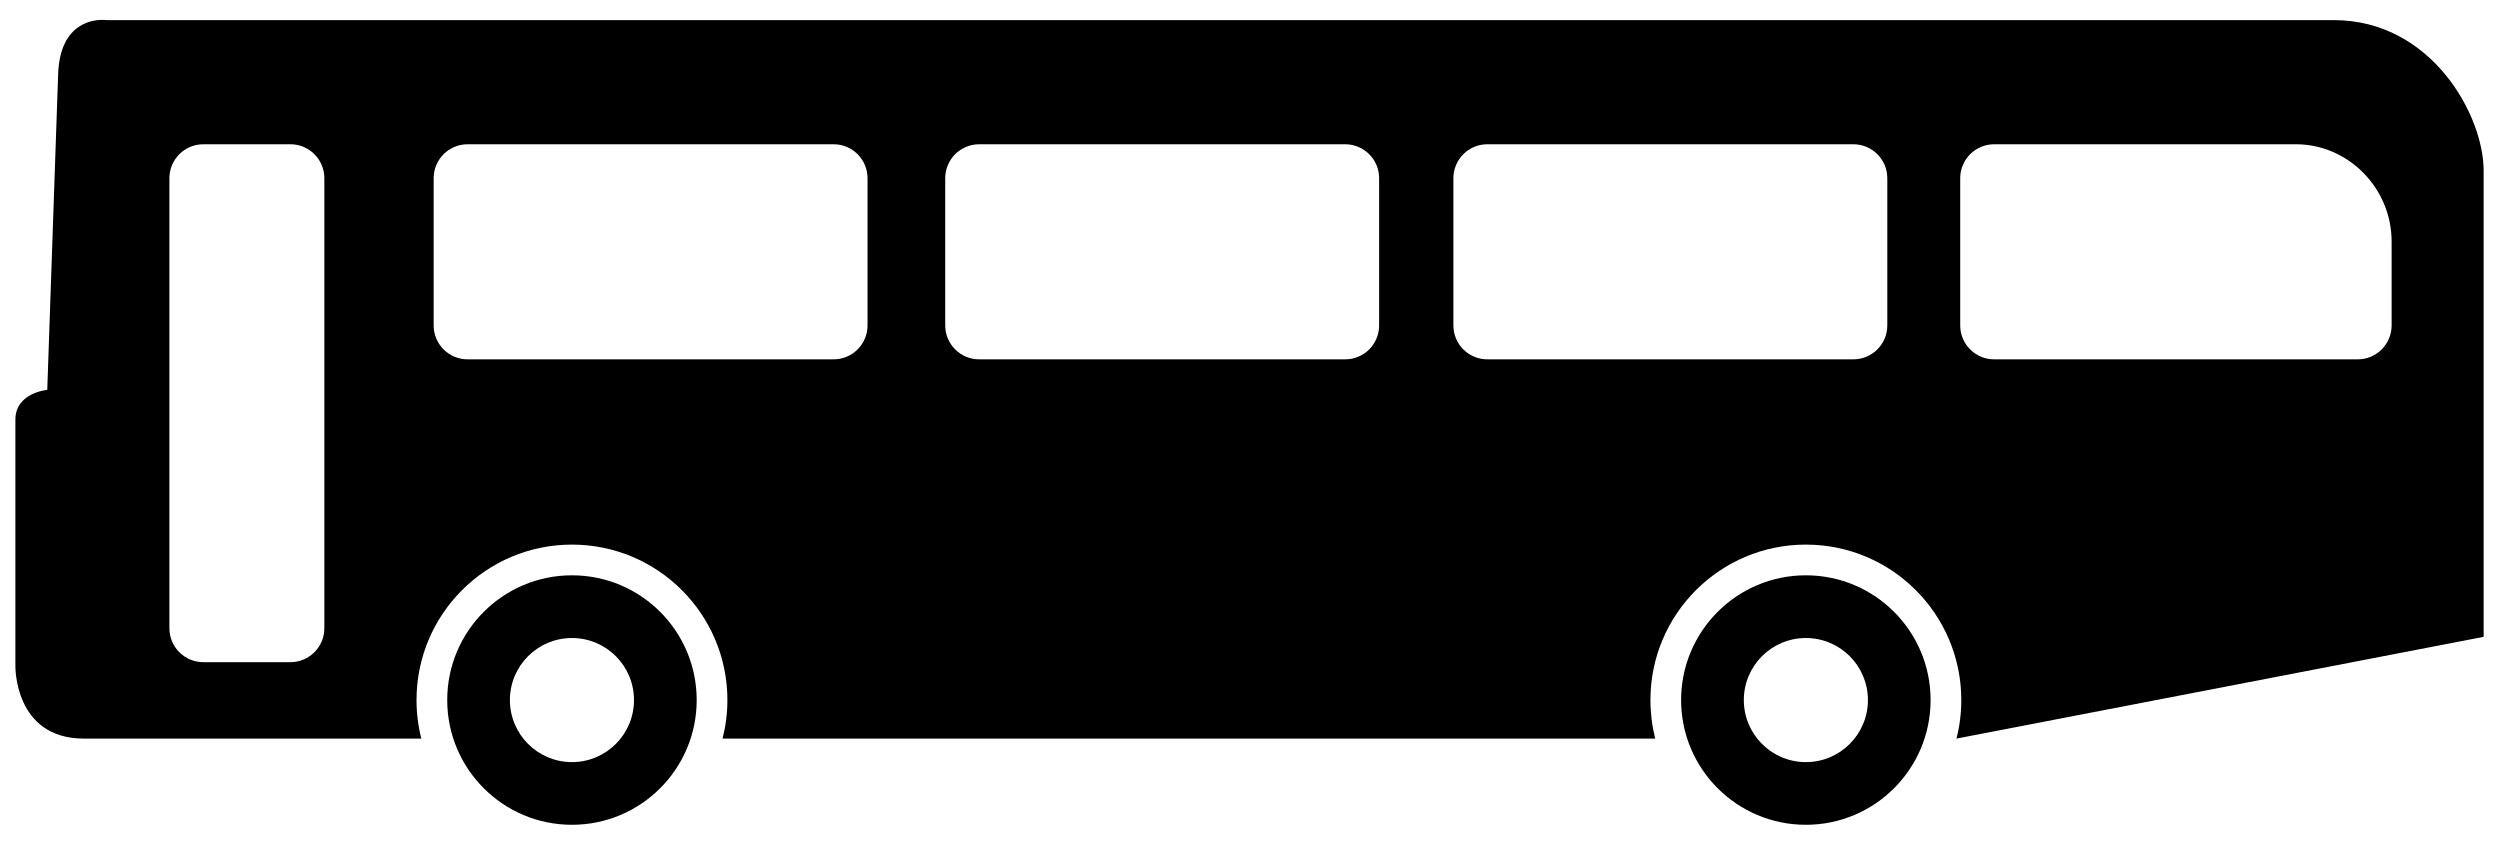
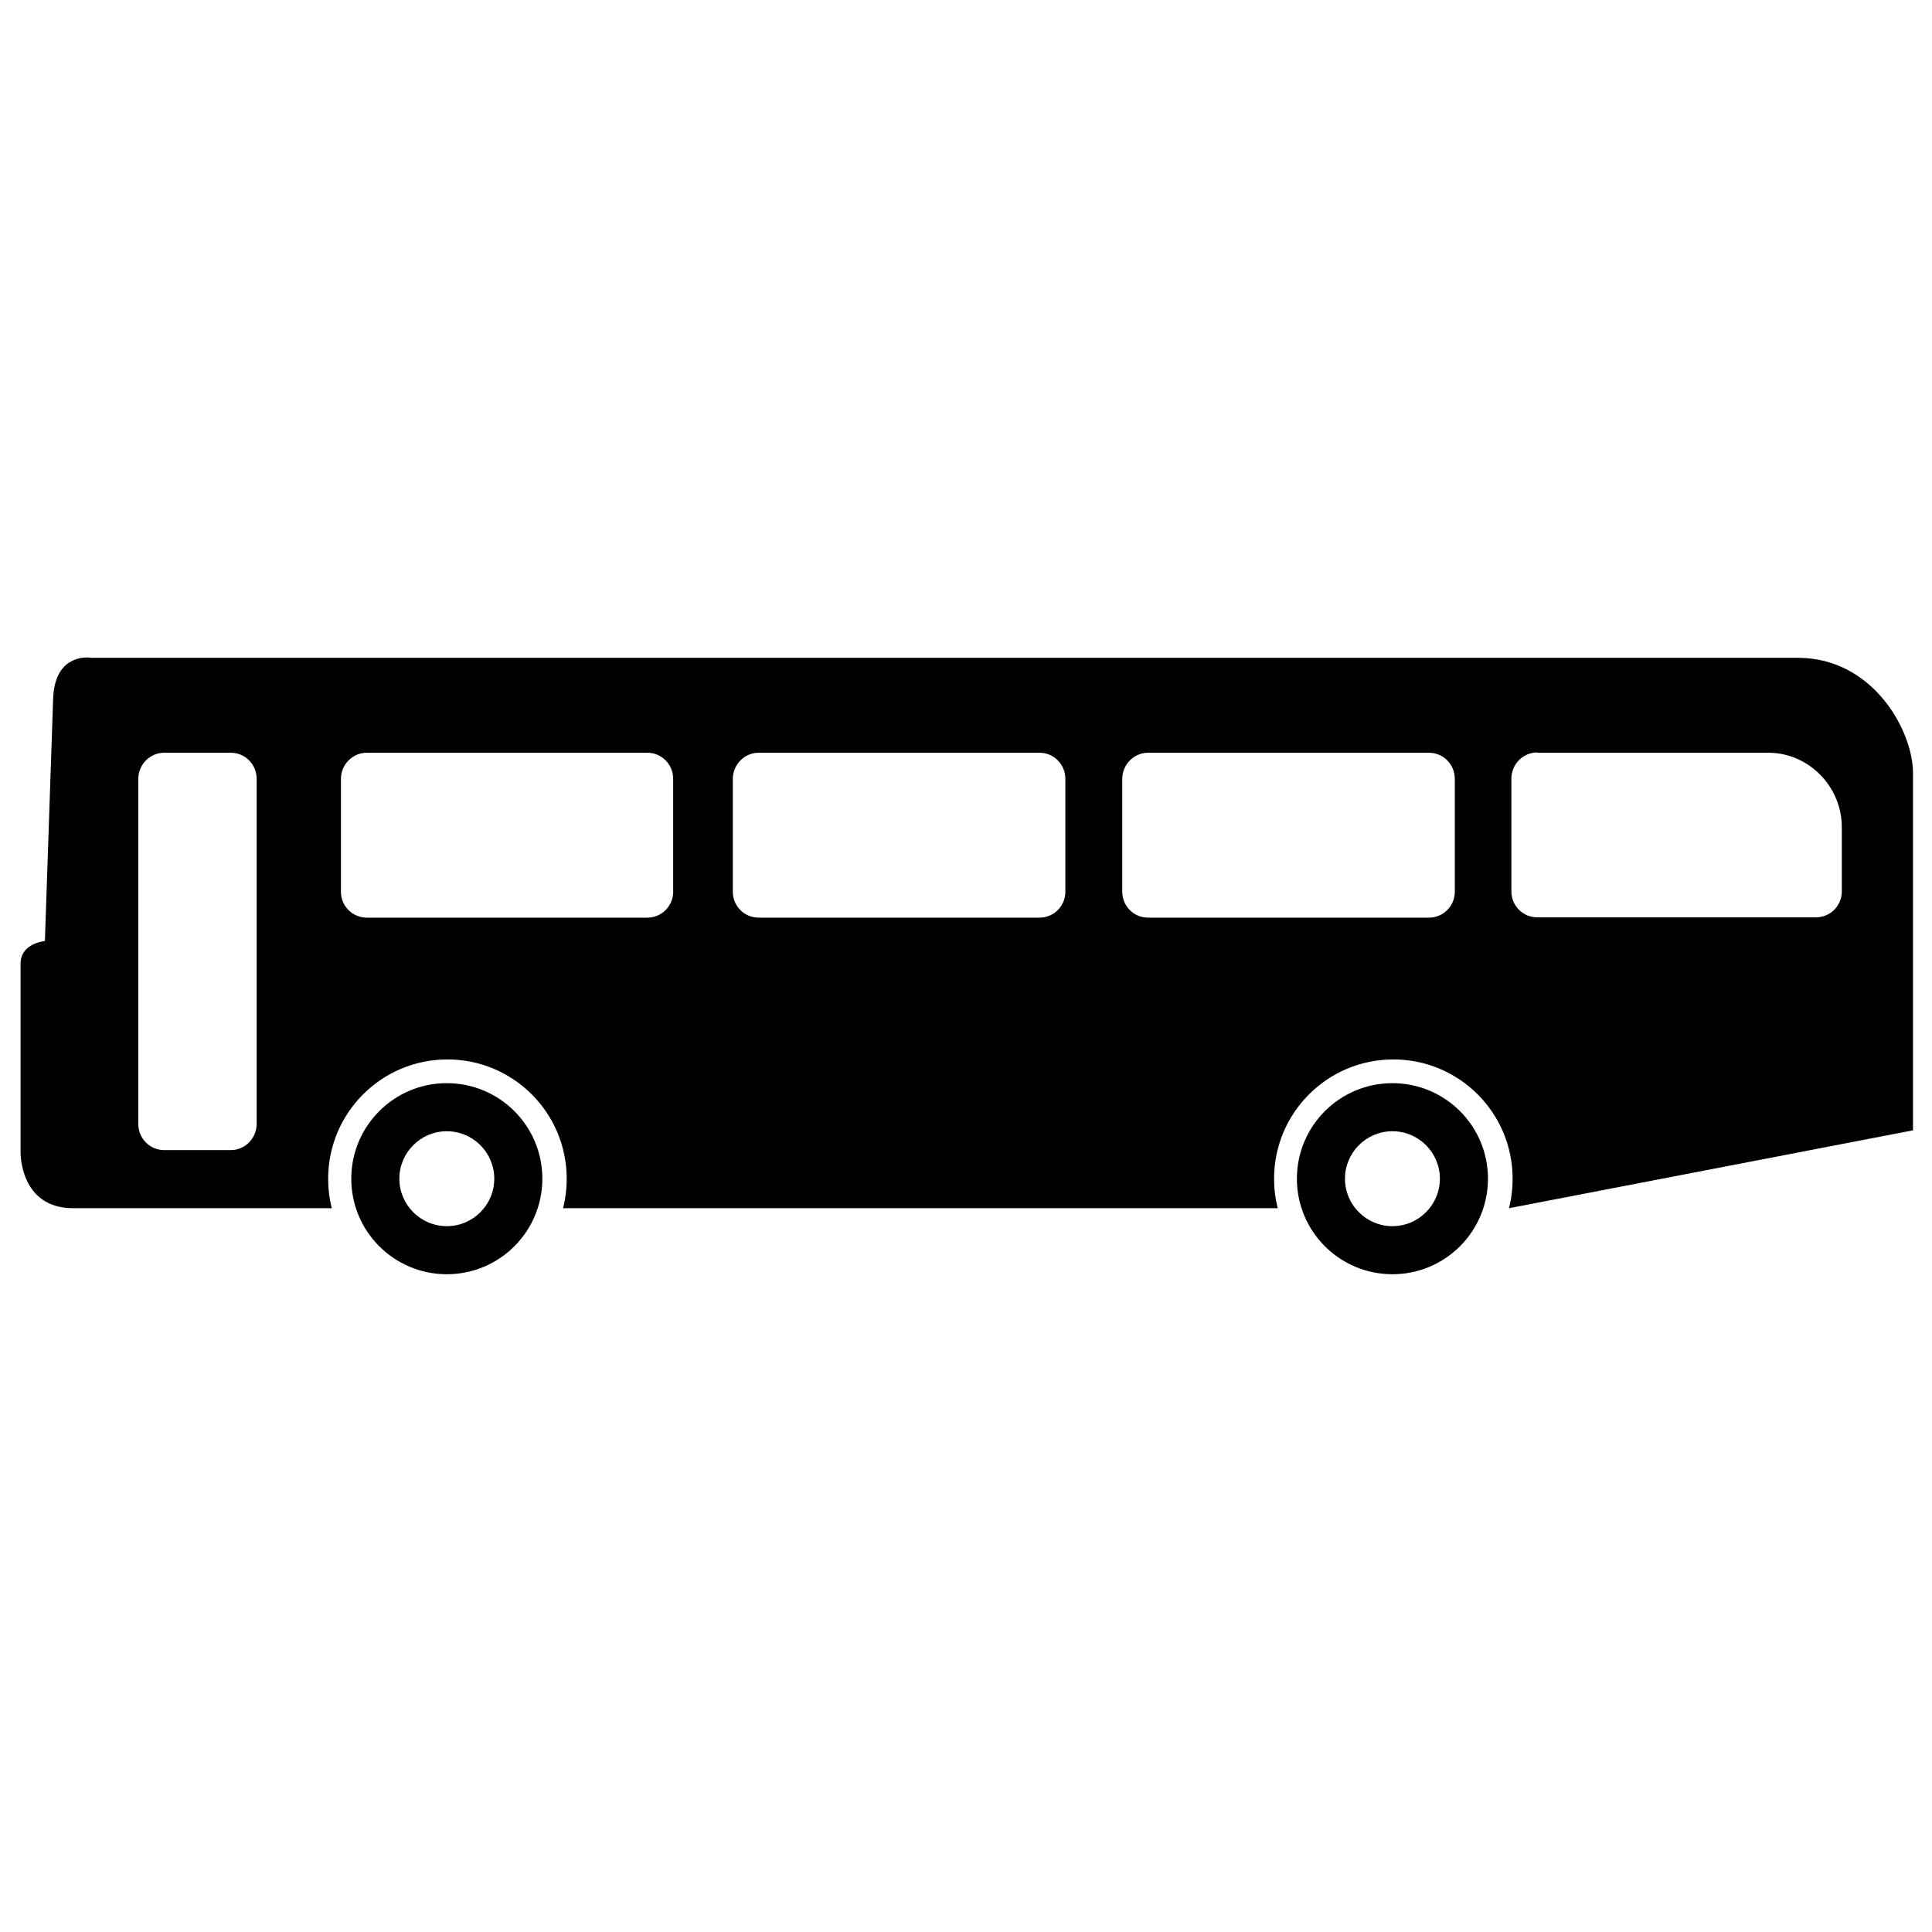
- <svg xmlns="http://www.w3.org/2000/svg" width="244" height="82" viewBox="0 0 64.558 21.696" version="1.1" id="svg2365">
+ <svg xmlns="http://www.w3.org/2000/svg" width="24" height="24" viewBox="0 0 6.35 6.35" version="1.1" id="svg2365">
  <defs id="defs2359" />
-   <g id="layer1" transform="translate(0.3765687,-256.6021)">
-     <path style="fill:#000000;fill-opacity:1;fill-rule:nonzero;stroke:none;stroke-width:0.133" d="m 55.822,56.15 c -6.724,0 -12.174,5.452 -12.174,12.176 C 43.648,75.049 49.098,80.5 55.822,80.5 c 6.723,0 12.174,-5.451 12.174,-12.174 0,-6.724 -5.45,-12.176 -12.174,-12.176 z m 0,6.121 c 3.344,0 6.055,2.709 6.055,6.055 0,3.344 -2.71,6.057 -6.055,6.057 -3.345,0 -6.057,-2.712 -6.057,-6.057 0,-3.345 2.711,-6.055 6.057,-6.055 z" id="path1021" transform="matrix(0.2645833,0,0,0.2645833,-0.3765687,256.6021)" />
-     <path style="fill:#000000;fill-opacity:1;fill-rule:nonzero;stroke:none;stroke-width:0.133" d="m 176.252,56.15 c -6.724,0 -12.176,5.452 -12.176,12.176 0,6.723 5.452,12.174 12.176,12.174 6.724,0 12.174,-5.451 12.174,-12.174 0,-6.724 -5.45,-12.176 -12.174,-12.176 z m 0,6.121 c 3.345,0 6.057,2.709 6.057,6.055 0,3.344 -2.711,6.057 -6.057,6.057 -3.344,0 -6.055,-2.712 -6.055,-6.057 0,-3.345 2.711,-6.055 6.055,-6.055 z" id="path1023" transform="matrix(0.2645833,0,0,0.2645833,-0.3765687,256.6021)" />
-     <path style="fill:#000000;fill-opacity:1;fill-rule:nonzero;stroke:none;stroke-width:0.133" d="M 10.18,1.945 C 9.315,1.901 5.844,2.049 5.672,7.262 L 4.611,38.053 c 0,0 -3.111,0.264 -3.111,2.912 v 24.039 c 0,0 -0.133,7.084 6.688,7.084 h 32.932 c -0.306,-1.198 -0.469,-2.467 -0.469,-3.762 0,-8.379 6.793,-15.172 15.172,-15.172 8.378,0 15.17,6.793 15.17,15.172 0,1.302 -0.164,2.557 -0.473,3.762 h 91.029 c -0.305,-1.198 -0.467,-2.467 -0.467,-3.762 0,-8.379 6.793,-15.172 15.17,-15.172 8.379,0 15.17,6.793 15.17,15.172 -10e-6,1.302 -0.162,2.557 -0.473,3.762 L 242.404,62.156 V 16.664 c 0,-5.431 -5.099,-14.701 -14.635,-14.701 H 10.373 c 0,0 -0.07,-0.011 -0.193,-0.018 z M 19.844,14.08 h 8.5 c 1.829,0 3.311,1.483 3.311,3.312 v 43.924 c 0,1.828 -1.482,3.312 -3.311,3.312 h -8.5 c -1.829,0 -3.312,-1.484 -3.312,-3.312 V 17.393 c 0,-1.829 1.483,-3.312 3.312,-3.312 z m 25.791,0 h 35.725 c 1.829,0 3.311,1.483 3.311,3.312 v 14.369 c 0,1.829 -1.481,3.311 -3.311,3.311 H 45.635 c -1.829,0 -3.311,-1.481 -3.311,-3.311 V 17.393 c 0,-1.829 1.482,-3.312 3.311,-3.312 z m 49.93,0 h 35.725 c 1.829,0 3.312,1.483 3.312,3.312 v 14.369 c 0,1.829 -1.483,3.311 -3.312,3.311 H 95.564 c -1.828,0 -3.311,-1.481 -3.311,-3.311 V 17.393 c 0,-1.829 1.483,-3.312 3.311,-3.312 z m 49.596,0 h 35.729 c 1.828,0 3.311,1.483 3.311,3.312 v 14.369 c 0,1.829 -1.483,3.311 -3.311,3.311 h -35.729 c -1.828,0 -3.311,-1.481 -3.311,-3.311 V 17.393 c 0,-1.829 1.483,-3.312 3.311,-3.312 z m 49.467,0 h 29.469 c 5.021,0 9.326,4.215 9.326,9.502 v 8.18 c 0,1.829 -1.483,3.311 -3.311,3.311 h -35.484 c -1.828,0 -3.311,-1.481 -3.311,-3.311 V 17.393 c 0,-1.829 1.483,-3.312 3.311,-3.312 z" id="path1025" transform="matrix(0.2645833,0,0,0.2645833,-0.3765687,256.6021)" />
+   <g id="layer1" transform="translate(0.3765687,-271.9479)">
+     <path style="fill:#000000;fill-opacity:1;fill-rule:nonzero;stroke:none;stroke-width:0.003" d="m 1.092,275.508 c -0.174,0 -0.314,0.141 -0.314,0.314 0,0.174 0.141,0.314 0.314,0.314 0.174,0 0.314,-0.141 0.314,-0.314 0,-0.174 -0.141,-0.314 -0.314,-0.314 z m 0,0.158 c 0.086,0 0.156,0.07 0.156,0.156 0,0.086 -0.07,0.156 -0.156,0.156 -0.086,0 -0.156,-0.07 -0.156,-0.156 0,-0.086 0.07,-0.156 0.156,-0.156 z" id="path1021" />
+     <path style="fill:#000000;fill-opacity:1;fill-rule:nonzero;stroke:none;stroke-width:0.003" d="m 4.2,275.508 c -0.174,0 -0.314,0.141 -0.314,0.314 0,0.174 0.141,0.314 0.314,0.314 0.174,0 0.314,-0.141 0.314,-0.314 0,-0.174 -0.141,-0.314 -0.314,-0.314 z m 0,0.158 c 0.086,0 0.156,0.07 0.156,0.156 0,0.086 -0.07,0.156 -0.156,0.156 -0.086,0 -0.156,-0.07 -0.156,-0.156 0,-0.086 0.07,-0.156 0.156,-0.156 z" id="path1023" />
+     <path style="fill:#000000;fill-opacity:1;fill-rule:nonzero;stroke:none;stroke-width:0.003" d="m -0.086,274.109 c -0.022,-0.001 -0.112,0.002 -0.116,0.137 l -0.027,0.795 c 0,0 -0.08,0.006 -0.08,0.075 v 0.62 c 0,0 -0.003,0.183 0.173,0.183 h 0.85 c -0.008,-0.031 -0.012,-0.064 -0.012,-0.097 0,-0.216 0.175,-0.392 0.392,-0.392 0.216,0 0.392,0.175 0.392,0.392 0,0.034 -0.004,0.066 -0.012,0.097 h 2.349 c -0.008,-0.031 -0.012,-0.064 -0.012,-0.097 0,-0.216 0.175,-0.392 0.392,-0.392 0.216,0 0.392,0.175 0.392,0.392 0,0.034 -0.004,0.066 -0.012,0.097 l 1.328,-0.256 v -1.174 c 0,-0.14 -0.132,-0.379 -0.378,-0.379 h -5.611 c 0,0 -0.002,-2.8e-4 -0.005,-4.6e-4 z m 0.249,0.313 h 0.219 c 0.047,0 0.085,0.038 0.085,0.086 v 1.134 c 0,0.047 -0.038,0.086 -0.085,0.086 h -0.219 c -0.047,0 -0.085,-0.038 -0.085,-0.086 v -1.134 c 0,-0.047 0.038,-0.086 0.085,-0.086 z m 0.666,0 H 1.751 c 0.047,0 0.085,0.038 0.085,0.086 v 0.371 c 0,0.047 -0.038,0.085 -0.085,0.085 H 0.829 c -0.047,0 -0.085,-0.038 -0.085,-0.085 v -0.371 c 0,-0.047 0.038,-0.086 0.085,-0.086 z m 1.289,0 h 0.922 c 0.047,0 0.085,0.038 0.085,0.086 v 0.371 c 0,0.047 -0.038,0.085 -0.085,0.085 H 2.117 c -0.047,0 -0.085,-0.038 -0.085,-0.085 v -0.371 c 0,-0.047 0.038,-0.086 0.085,-0.086 z m 1.28,0 H 4.32 c 0.047,0 0.085,0.038 0.085,0.086 v 0.371 c 0,0.047 -0.038,0.085 -0.085,0.085 H 3.397 c -0.047,0 -0.085,-0.038 -0.085,-0.085 v -0.371 c 0,-0.047 0.038,-0.086 0.085,-0.086 z m 1.277,0 h 0.761 c 0.13,0 0.241,0.109 0.241,0.245 v 0.211 c 0,0.047 -0.038,0.085 -0.085,0.085 h -0.916 c -0.047,0 -0.085,-0.038 -0.085,-0.085 v -0.371 c 0,-0.047 0.038,-0.086 0.085,-0.086 z" id="path1025" />
  </g>
</svg>
